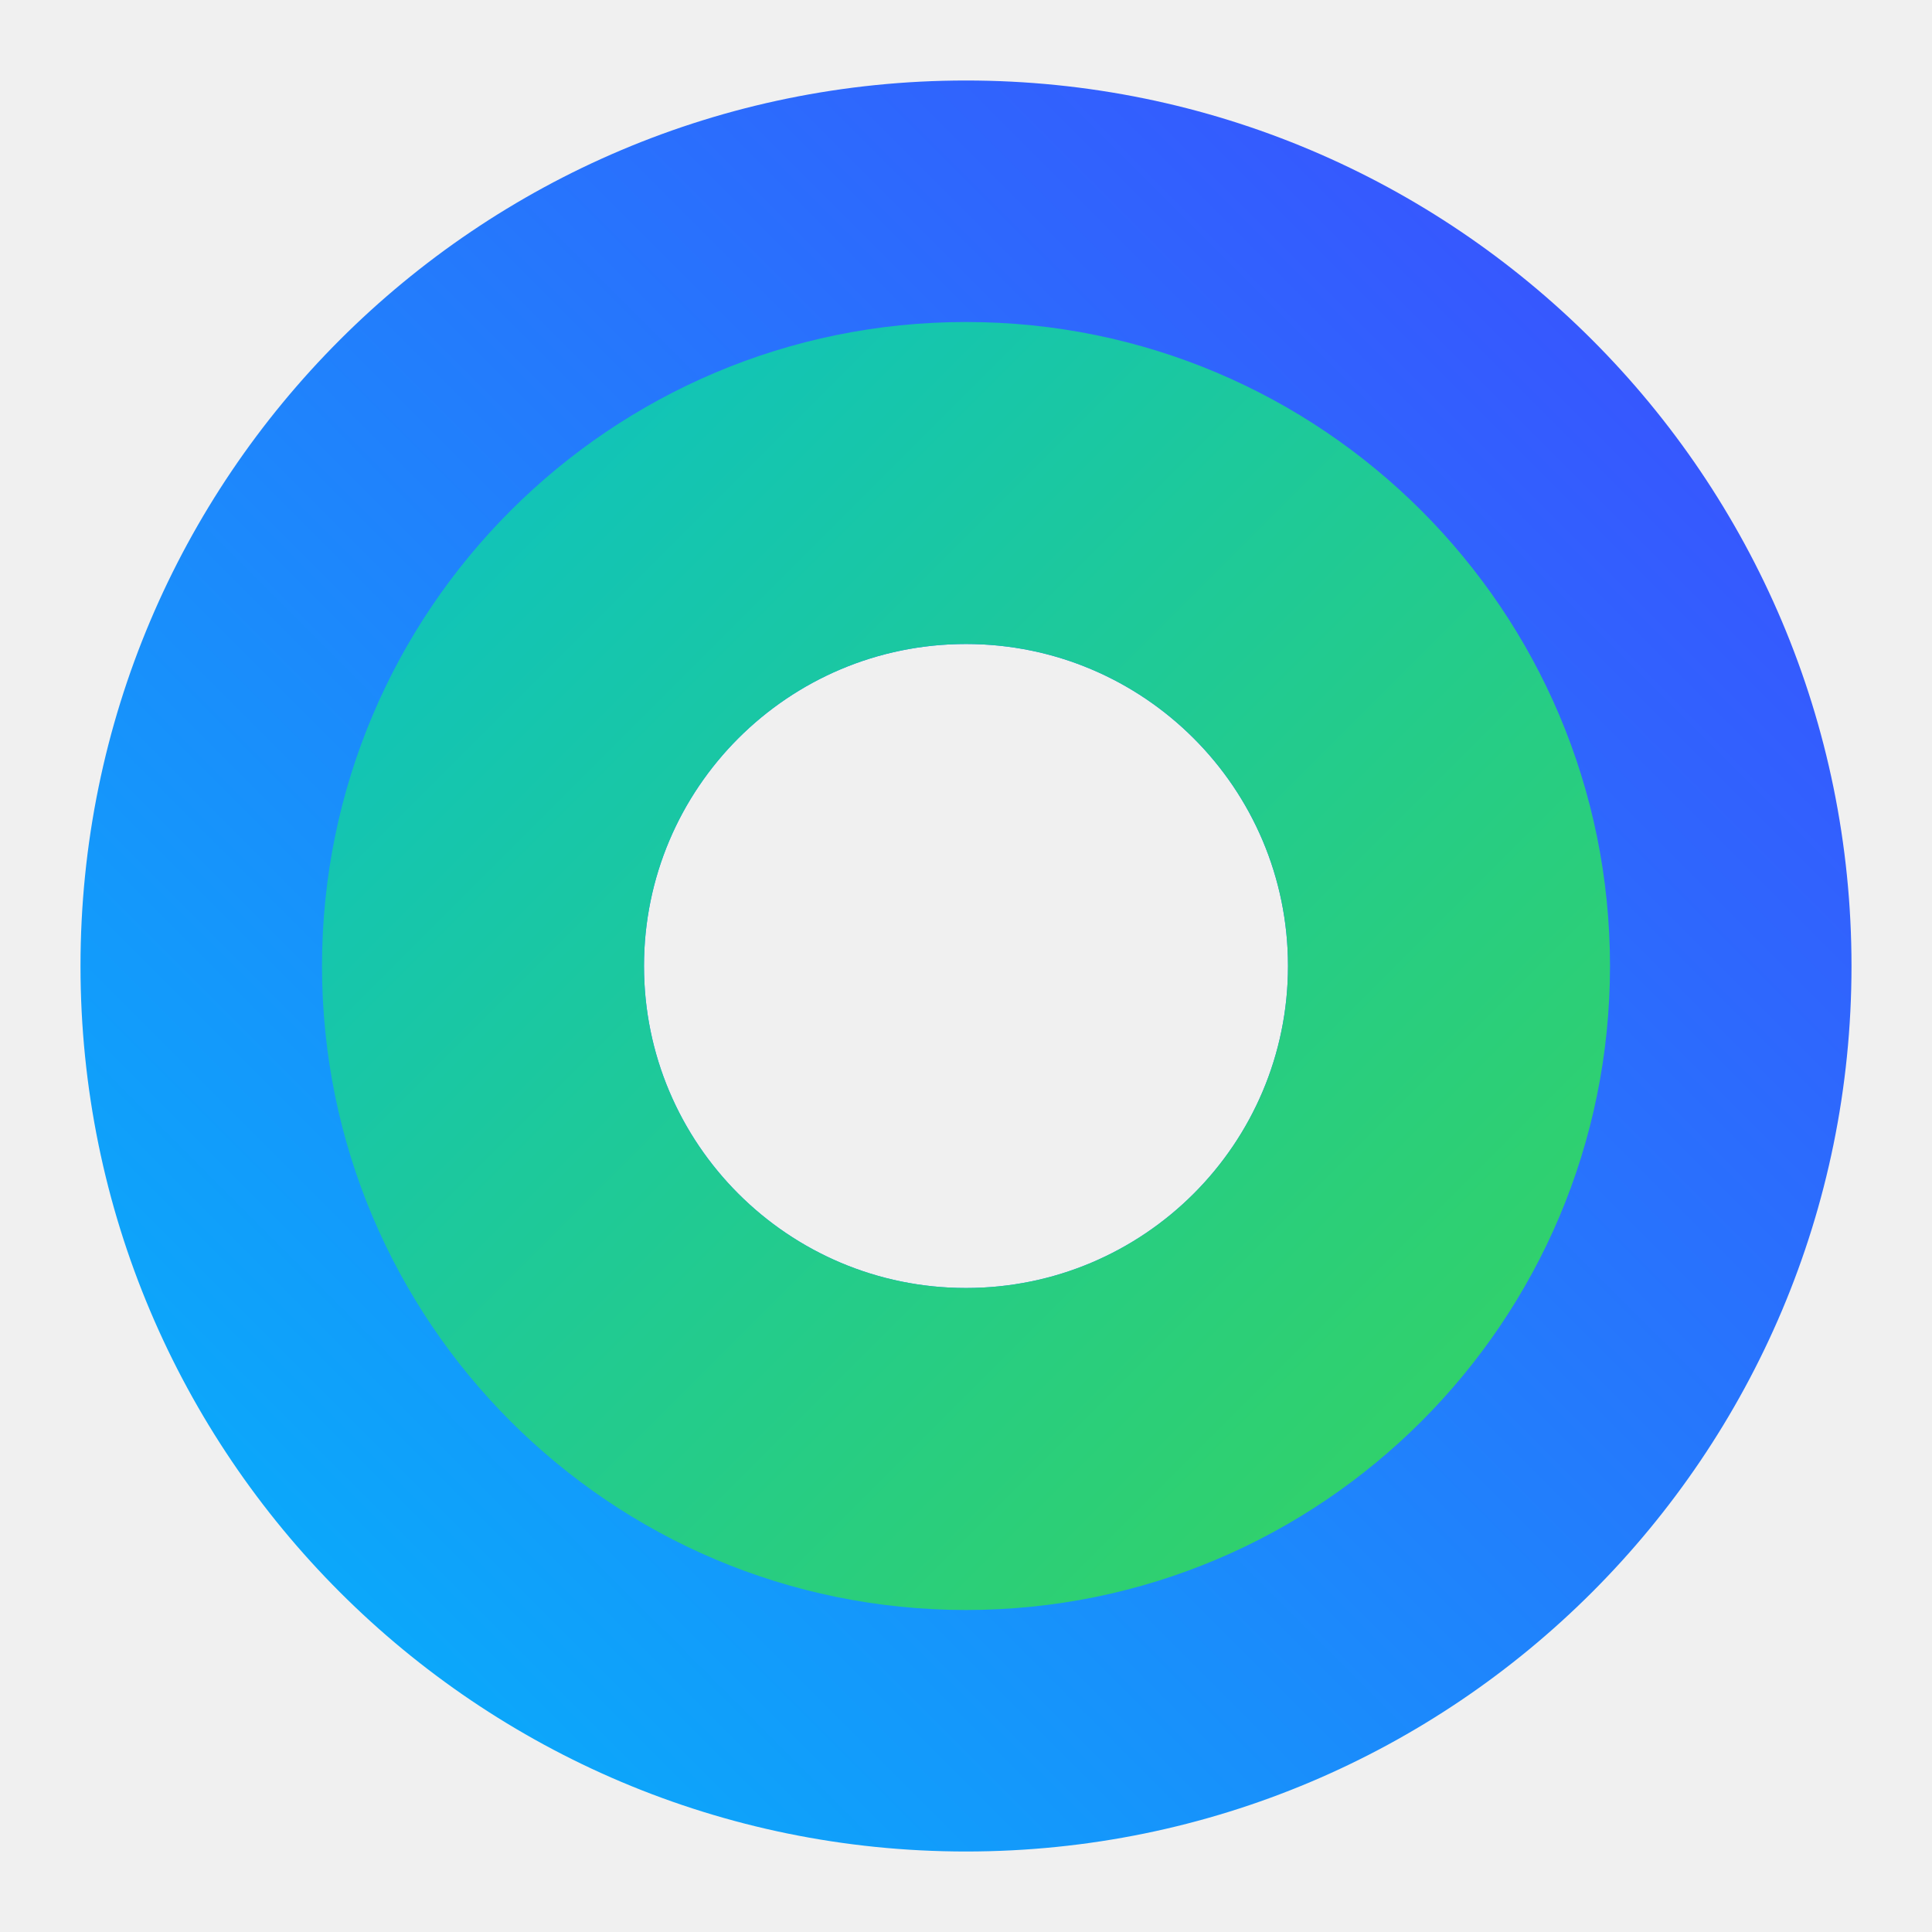
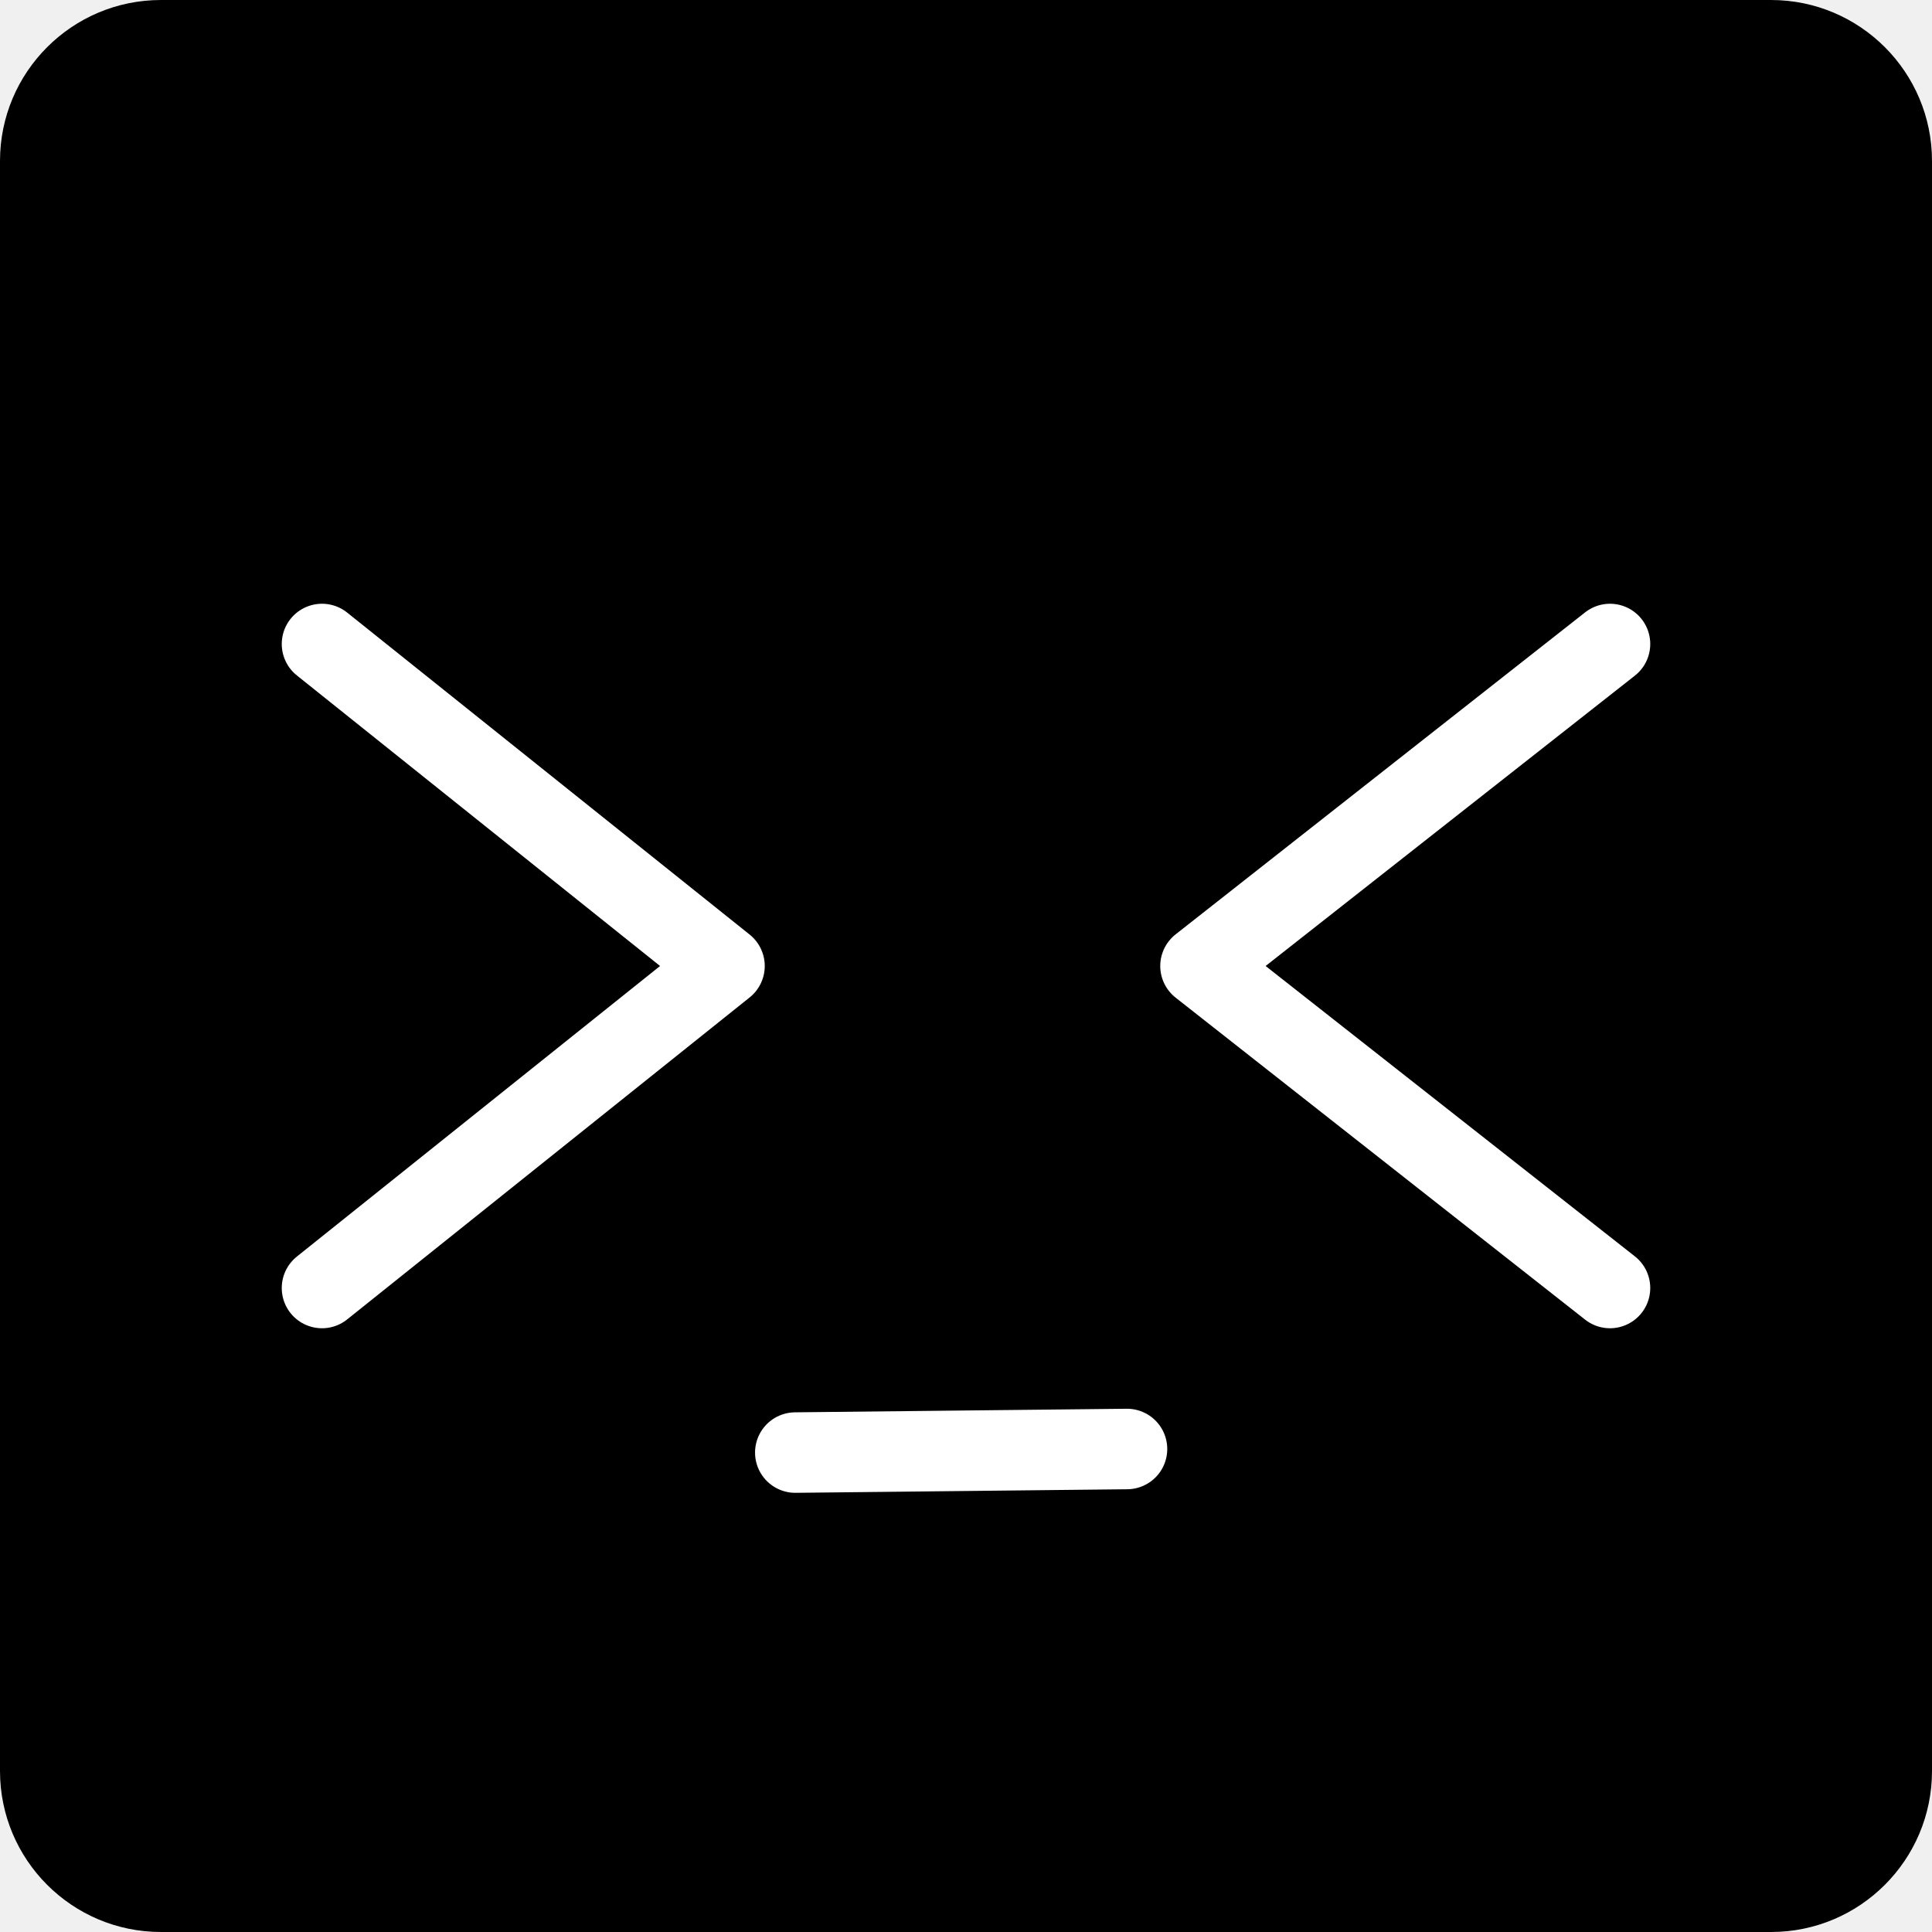
- <svg xmlns="http://www.w3.org/2000/svg" xmlns:xlink="http://www.w3.org/1999/xlink" width="192" height="192" id="svg5" version="1.1">
+ <svg xmlns="http://www.w3.org/2000/svg" width="192" height="192" id="svg5" version="1.1">
  <defs id="defs2">
-     <linearGradient id="linearGradient903">
-       <stop style="stop-color:#00bde1;stop-opacity:1;" offset="0" id="stop899" />
-       <stop style="stop-color:#42d842;stop-opacity:1;" offset="1" id="stop901" />
-     </linearGradient>
-     <linearGradient id="linearGradient2074">
-       <stop style="stop-color:#00bdf9;stop-opacity:1" offset="0" id="stop2070" />
-       <stop style="stop-color:#4242ff;stop-opacity:1" offset="1" id="stop2072" />
-     </linearGradient>
-     <linearGradient xlink:href="#linearGradient2074" id="linearGradient1988" x1="0" y1="192" x2="192" y2="0" gradientUnits="userSpaceOnUse" />
-     <linearGradient xlink:href="#linearGradient903" id="linearGradient2591" gradientUnits="userSpaceOnUse" x1="0" y1="0" x2="192" y2="192" />
-   </defs>
+     </defs>
  <g id="layer1">
-     <path id="path1950" style="fill:url(#linearGradient1988);fill-opacity:1;stroke:none;stroke-width:24;stroke-linecap:round;stroke-linejoin:round;stroke-miterlimit:4;stroke-dasharray:none;stroke-opacity:1" d="M 96,8 A 88,88 0 0 0 8,96 88,88 0 0 0 96,184 88,88 0 0 0 184,96 88,88 0 0 0 96,8 Z m 0,56 A 32,32 0 0 1 128,96 32,32 0 0 1 96,128 32,32 0 0 1 64,96 32,32 0 0 1 96,64 Z" />
-     <path id="path2191" style="fill:url(#linearGradient2591);fill-opacity:1;stroke:none;stroke-width:24;stroke-linecap:round;stroke-linejoin:round;stroke-miterlimit:4;stroke-dasharray:none;stroke-opacity:1" d="M 96,32 A 64,64 0 0 0 32,96 64,64 0 0 0 96,160 64,64 0 0 0 160,96 64,64 0 0 0 96,32 Z m 0,32 A 32,32 0 0 1 128,96 32,32 0 0 1 96,128 32,32 0 0 1 64,96 32,32 0 0 1 96,64 Z" />
+     <rect style="fill:#000000;stroke-width:16;stroke-linecap:round;stroke-linejoin:round" id="rect1" width="192" height="192" x="0" y="0" ry="16" />
+     <path style="fill:none;stroke:#ffffff;stroke-width:8;stroke-linecap:round;stroke-linejoin:round;stroke-dasharray:none;stroke-opacity:1" d="M 32,64 72,96 32,128" id="path1" />
+     <path style="fill:none;stroke:#ffffff;stroke-width:8;stroke-linecap:round;stroke-linejoin:round;stroke-dasharray:none;stroke-opacity:1" d="M 160,64 119.304,96 160,128" id="path2" />
+     <path style="fill:none;stroke:#ffffff;stroke-width:8;stroke-linecap:round;stroke-linejoin:miter;stroke-opacity:1;stroke-dasharray:none" d="M 79.036,144.355 112,144" id="path3" />
  </g>
</svg>
